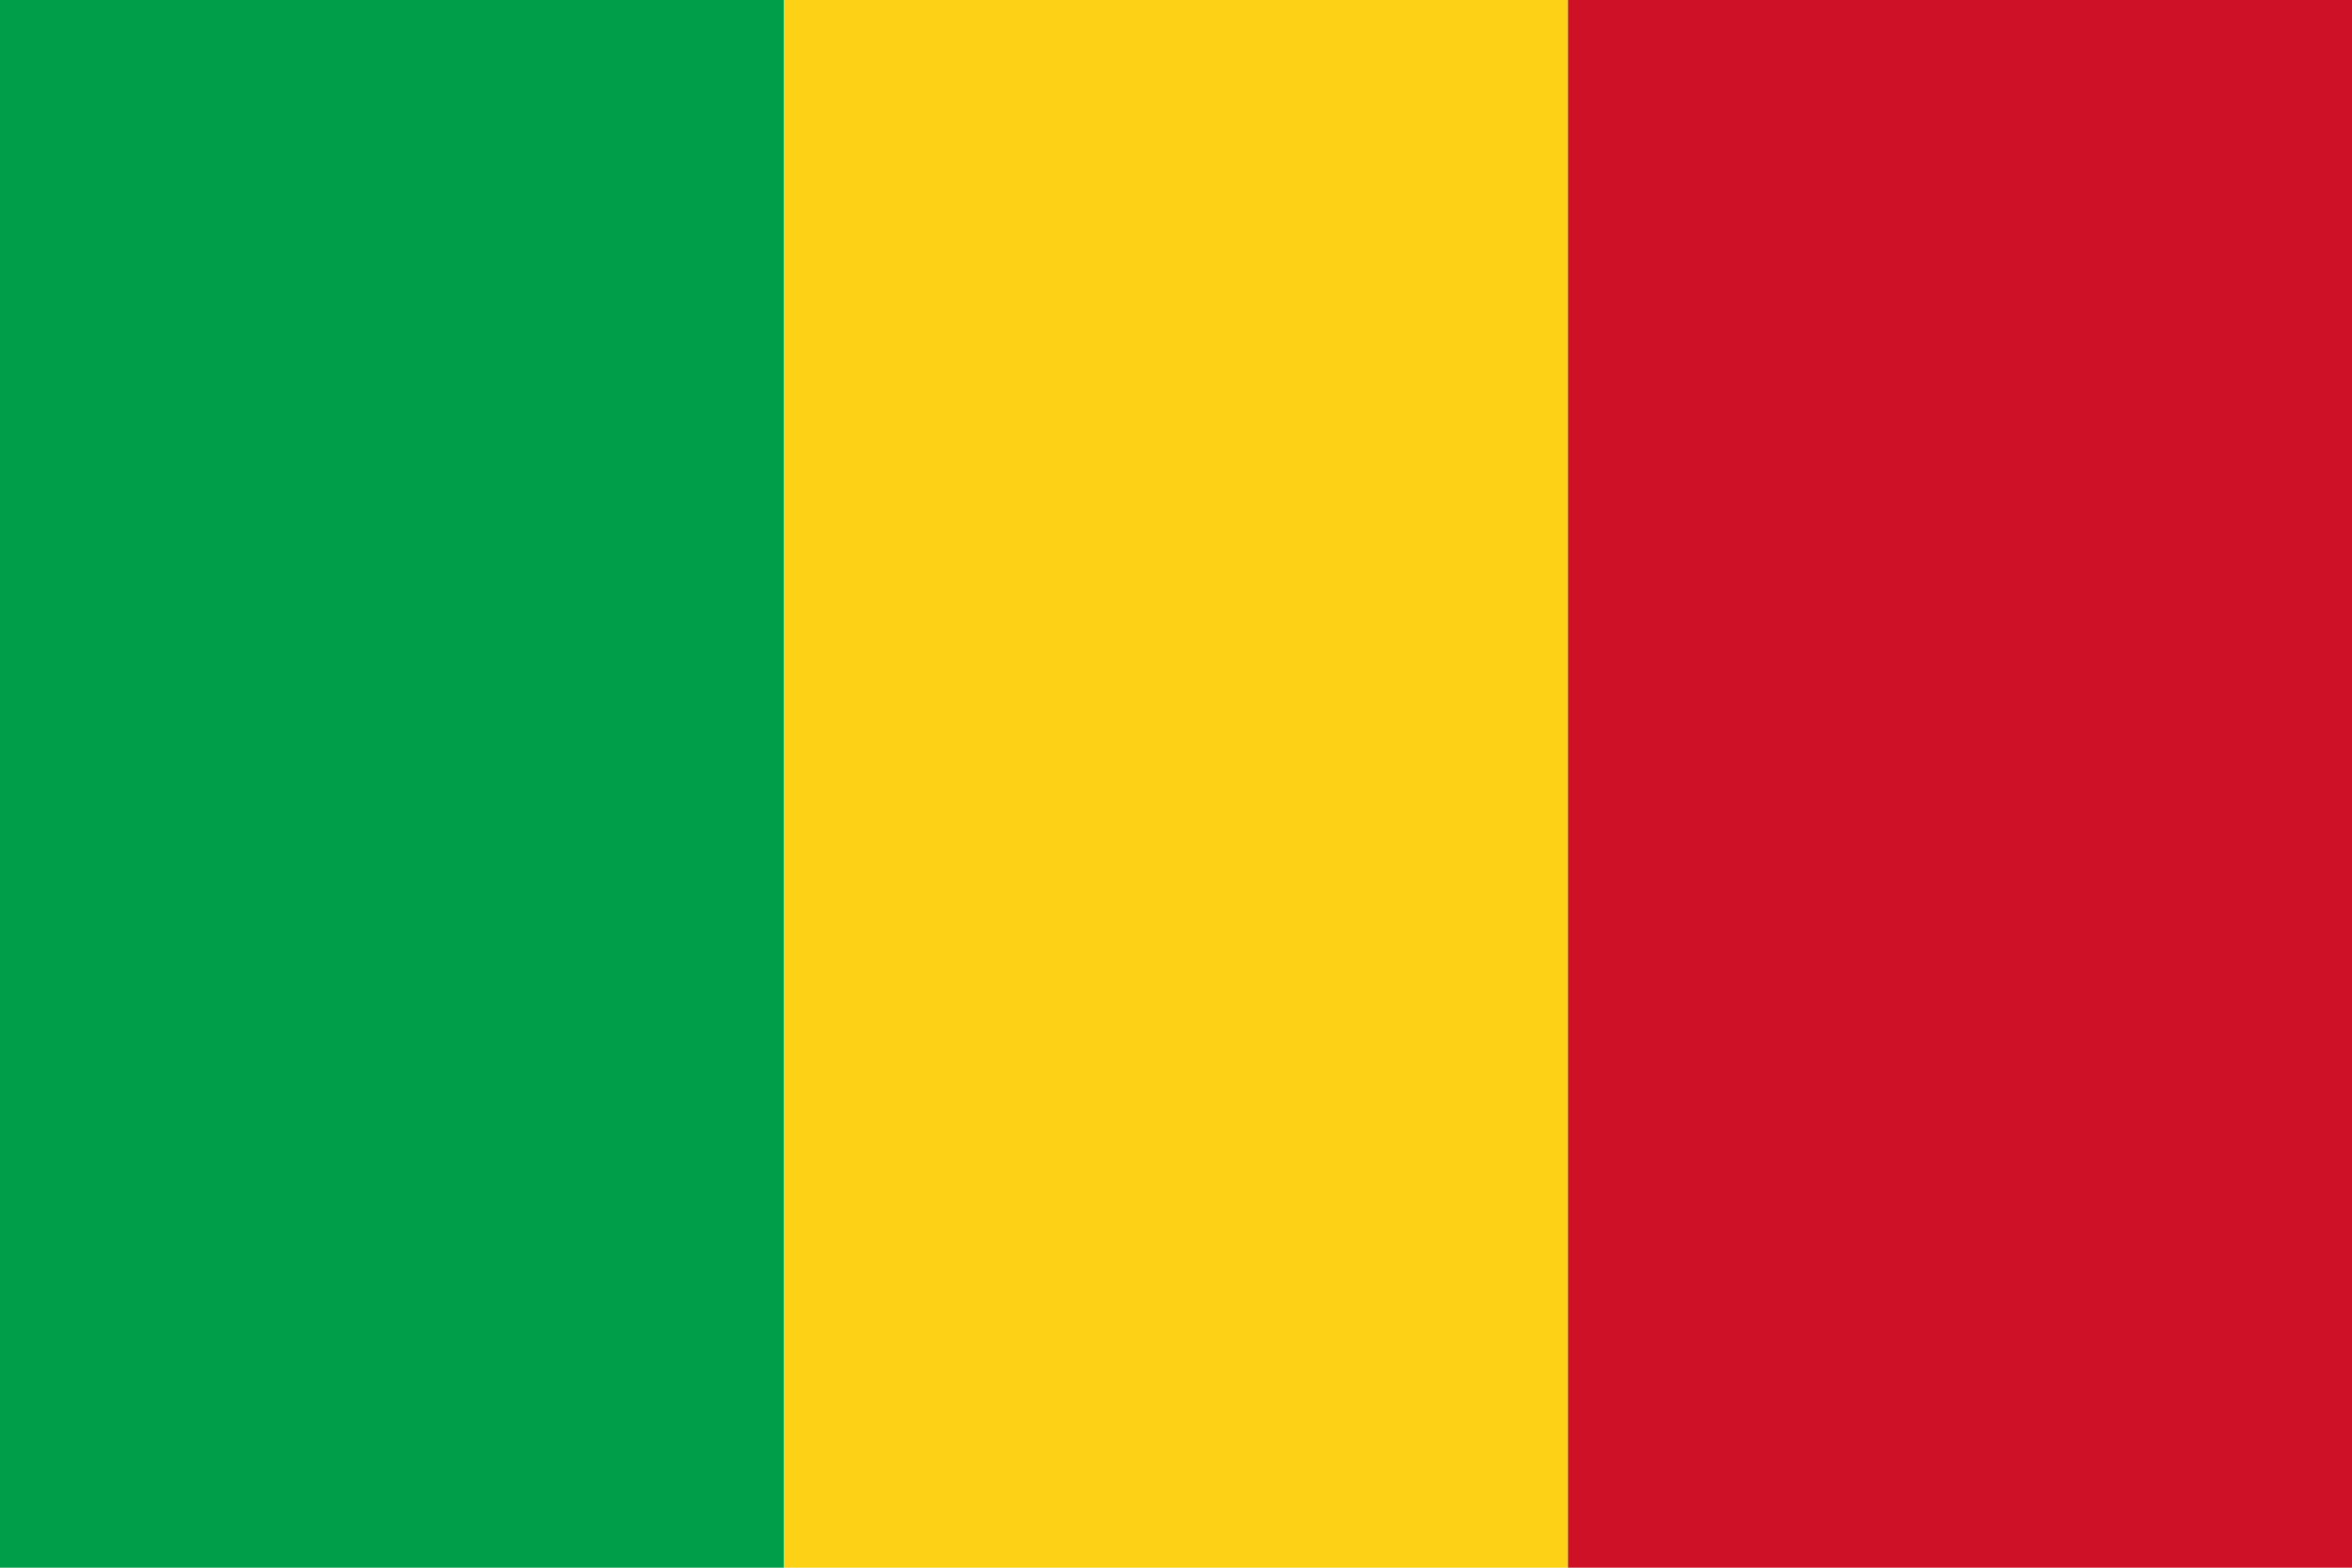
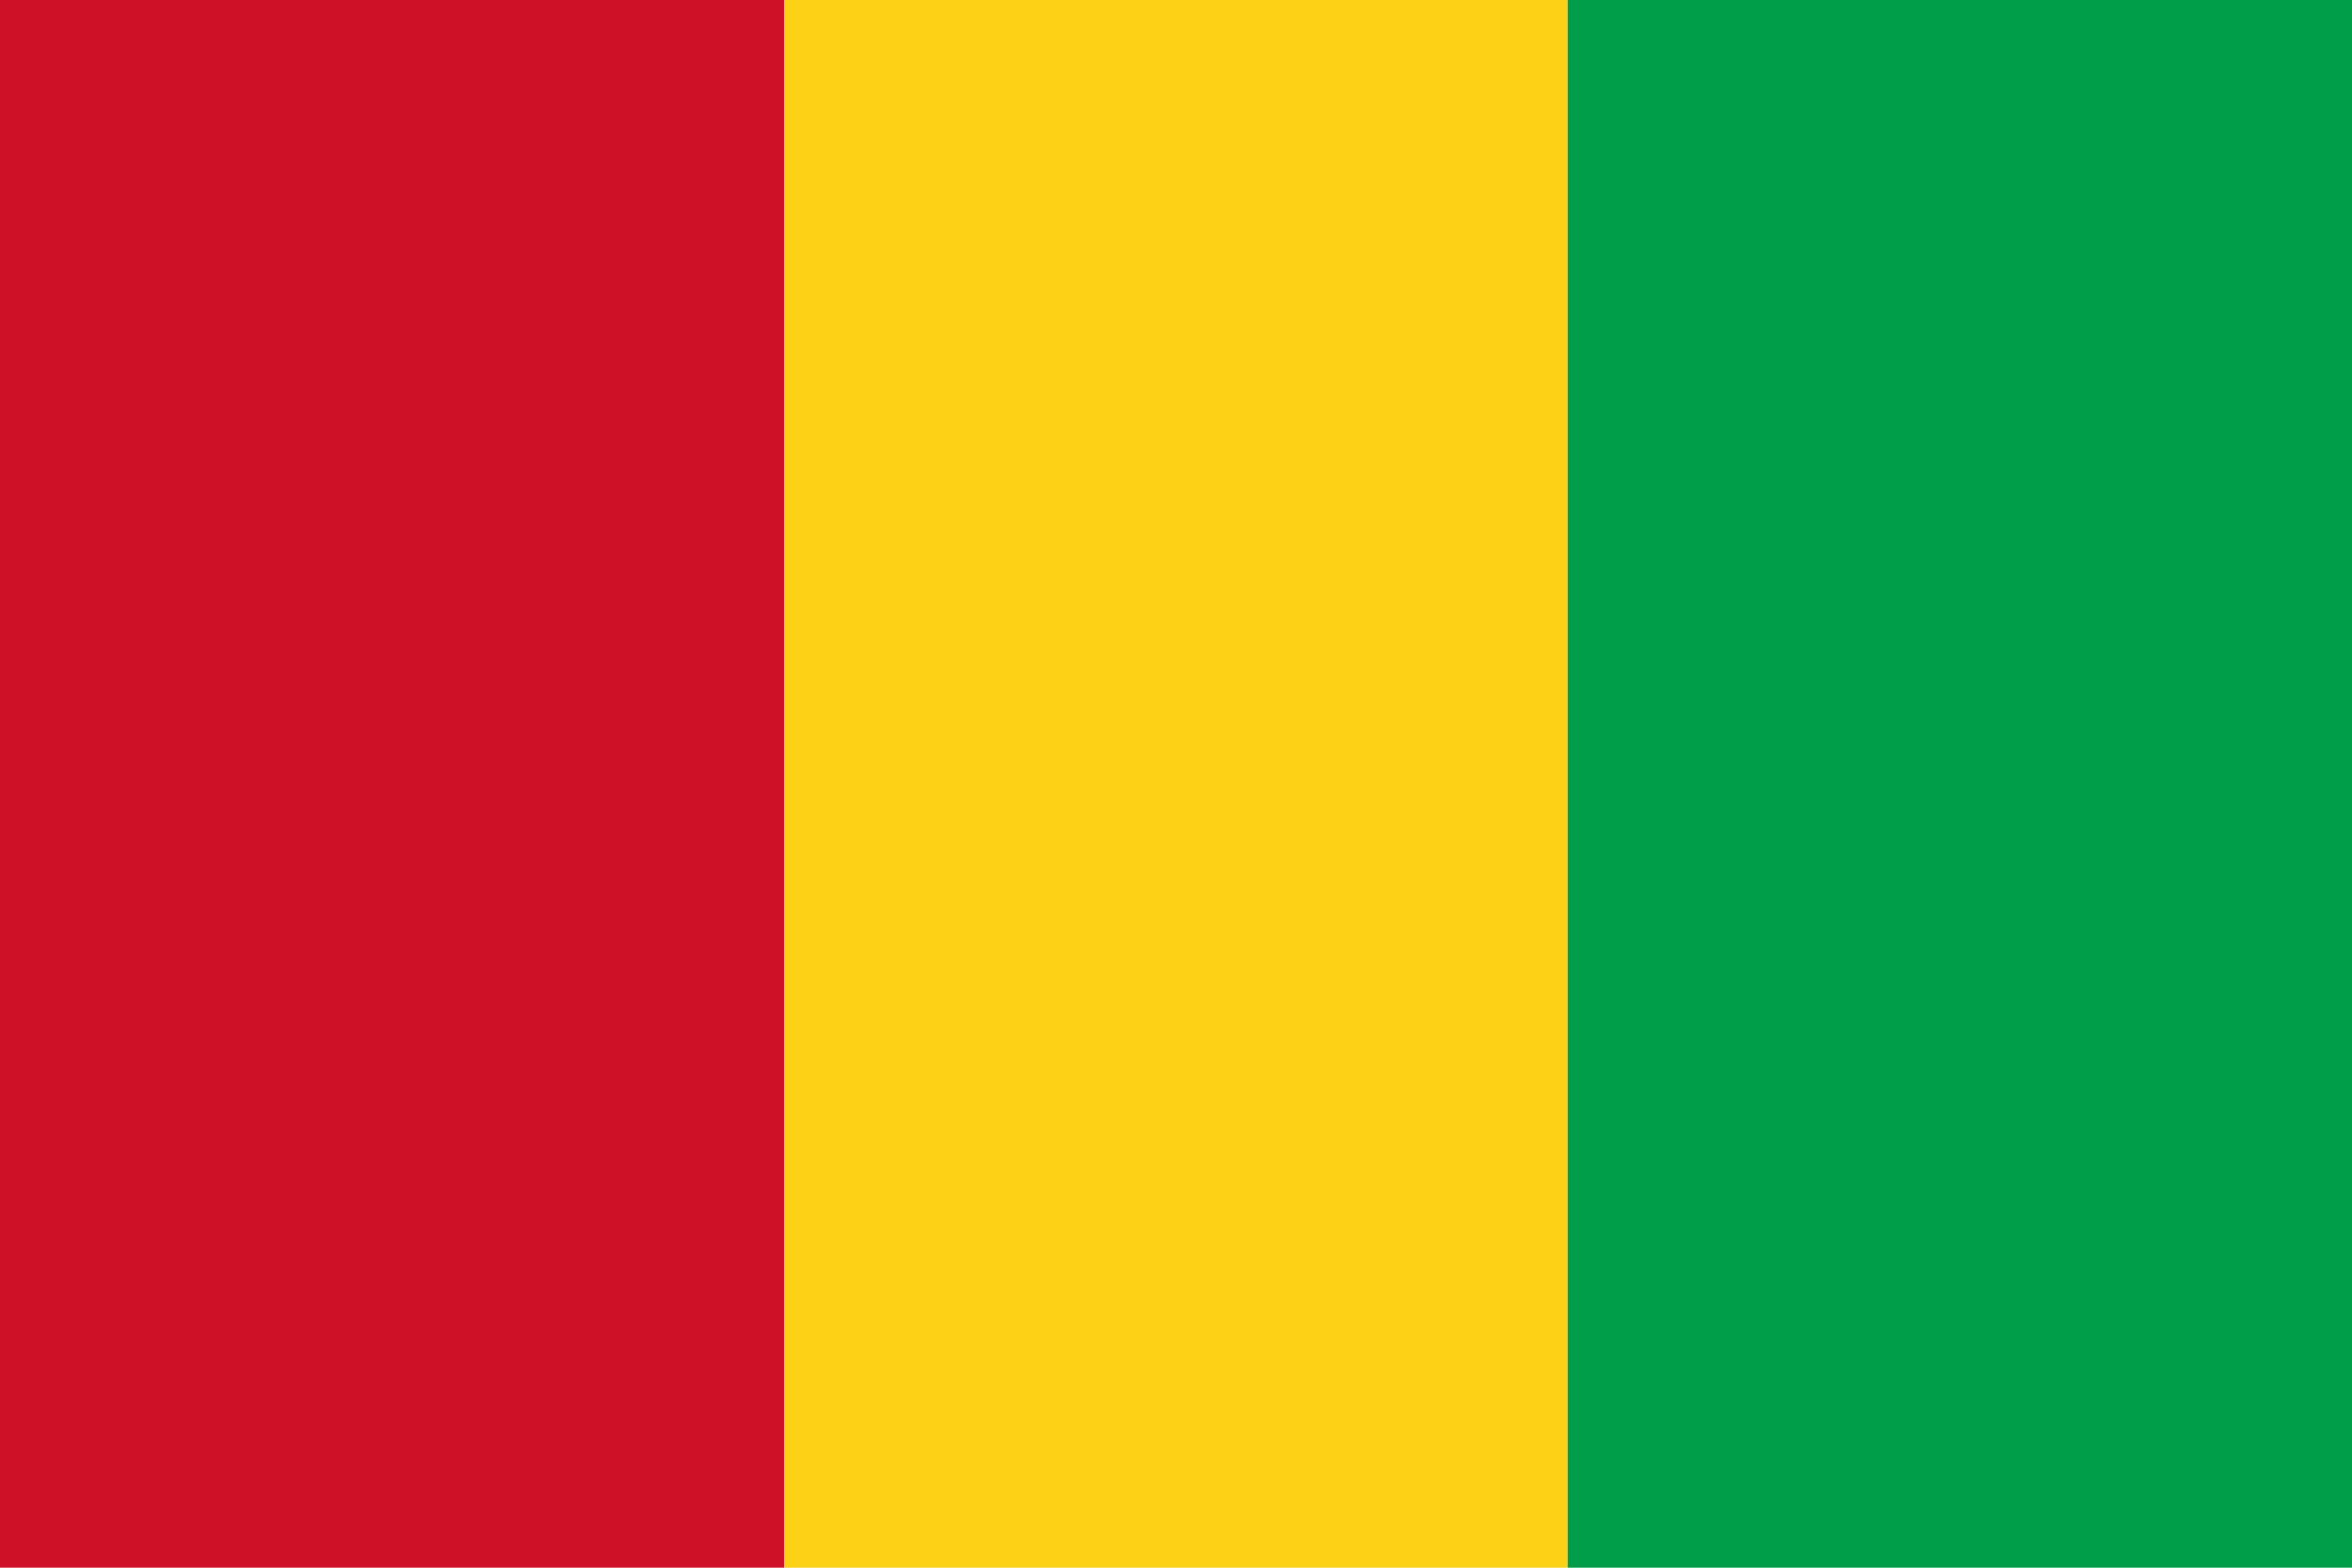
<svg xmlns="http://www.w3.org/2000/svg" width="60" height="40" viewBox="0 0 3 2" preserveAspectRatio="xMidYMid meet">
-   <rect width="1" height="2" x="0" y="0" fill="#009e49" />
+   <rect width="1" height="2" x="0" y="0" fill="#ce1126" />
  <rect width="1" height="2" x="1" y="0" fill="#fcd116" />
-   <rect width="1" height="2" x="2" y="0" fill="#ce1126" />
+   <rect width="1" height="2" x="2" y="0" fill="#009e49" />
</svg>
